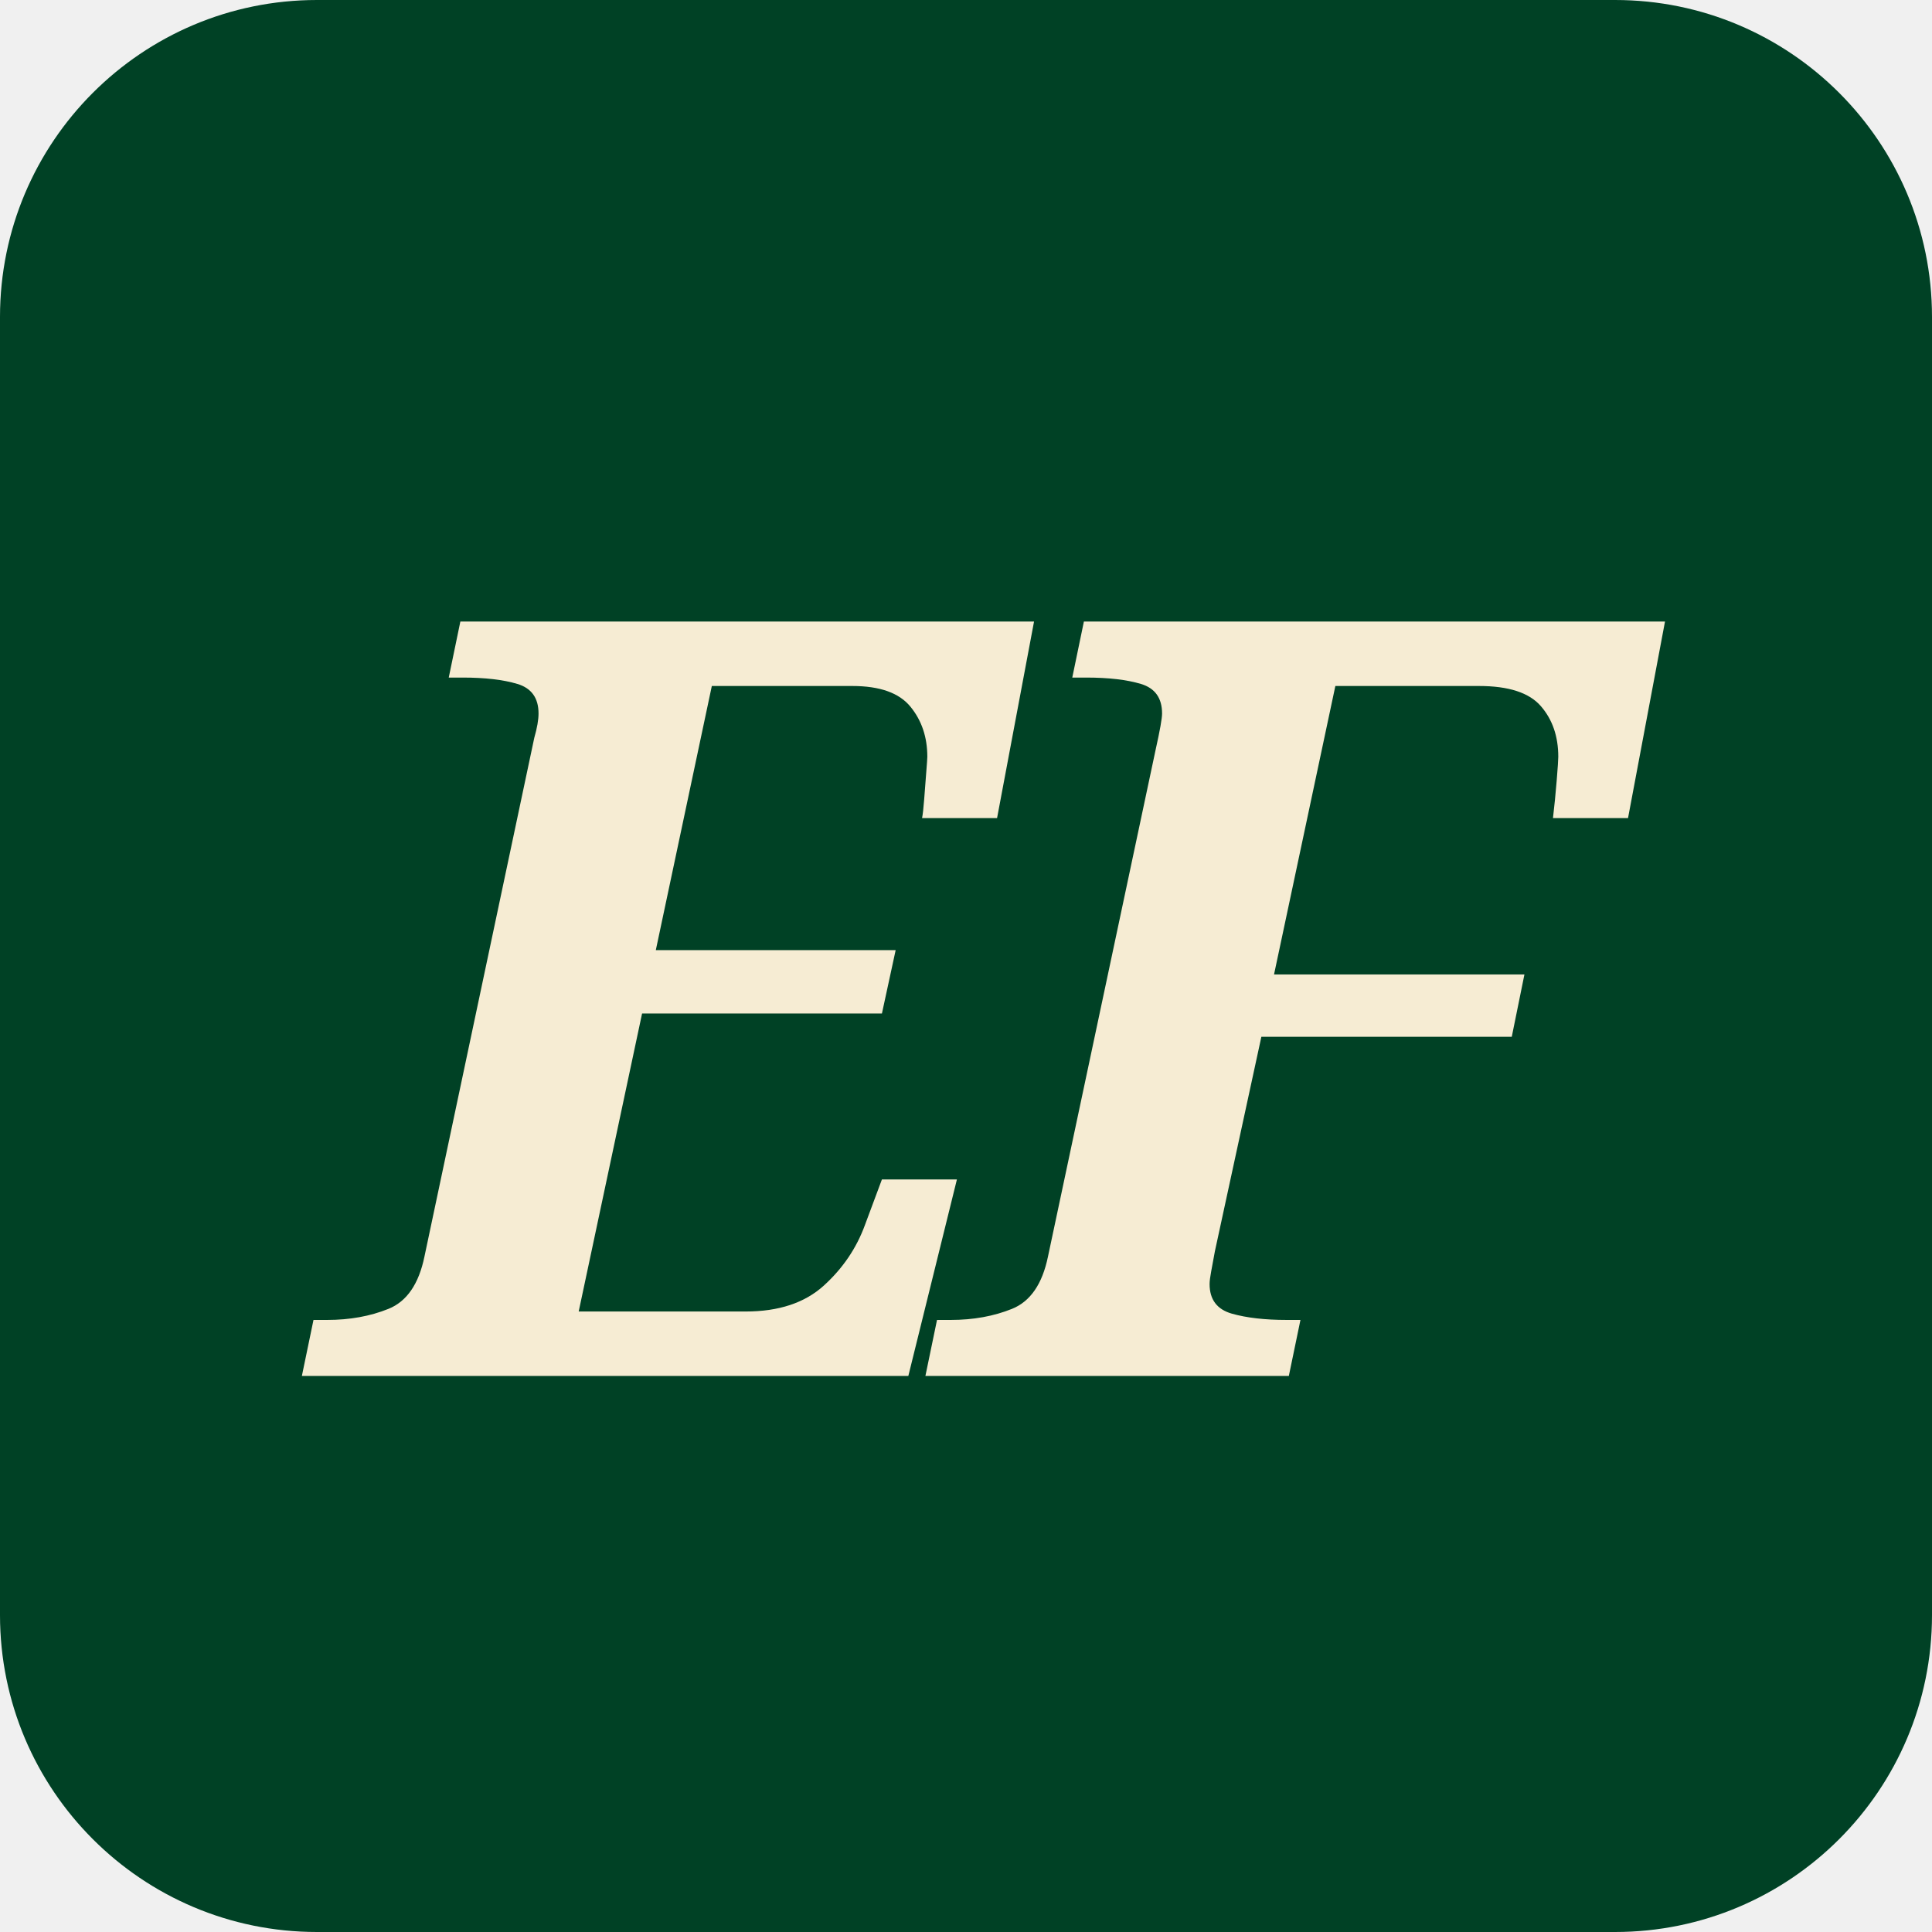
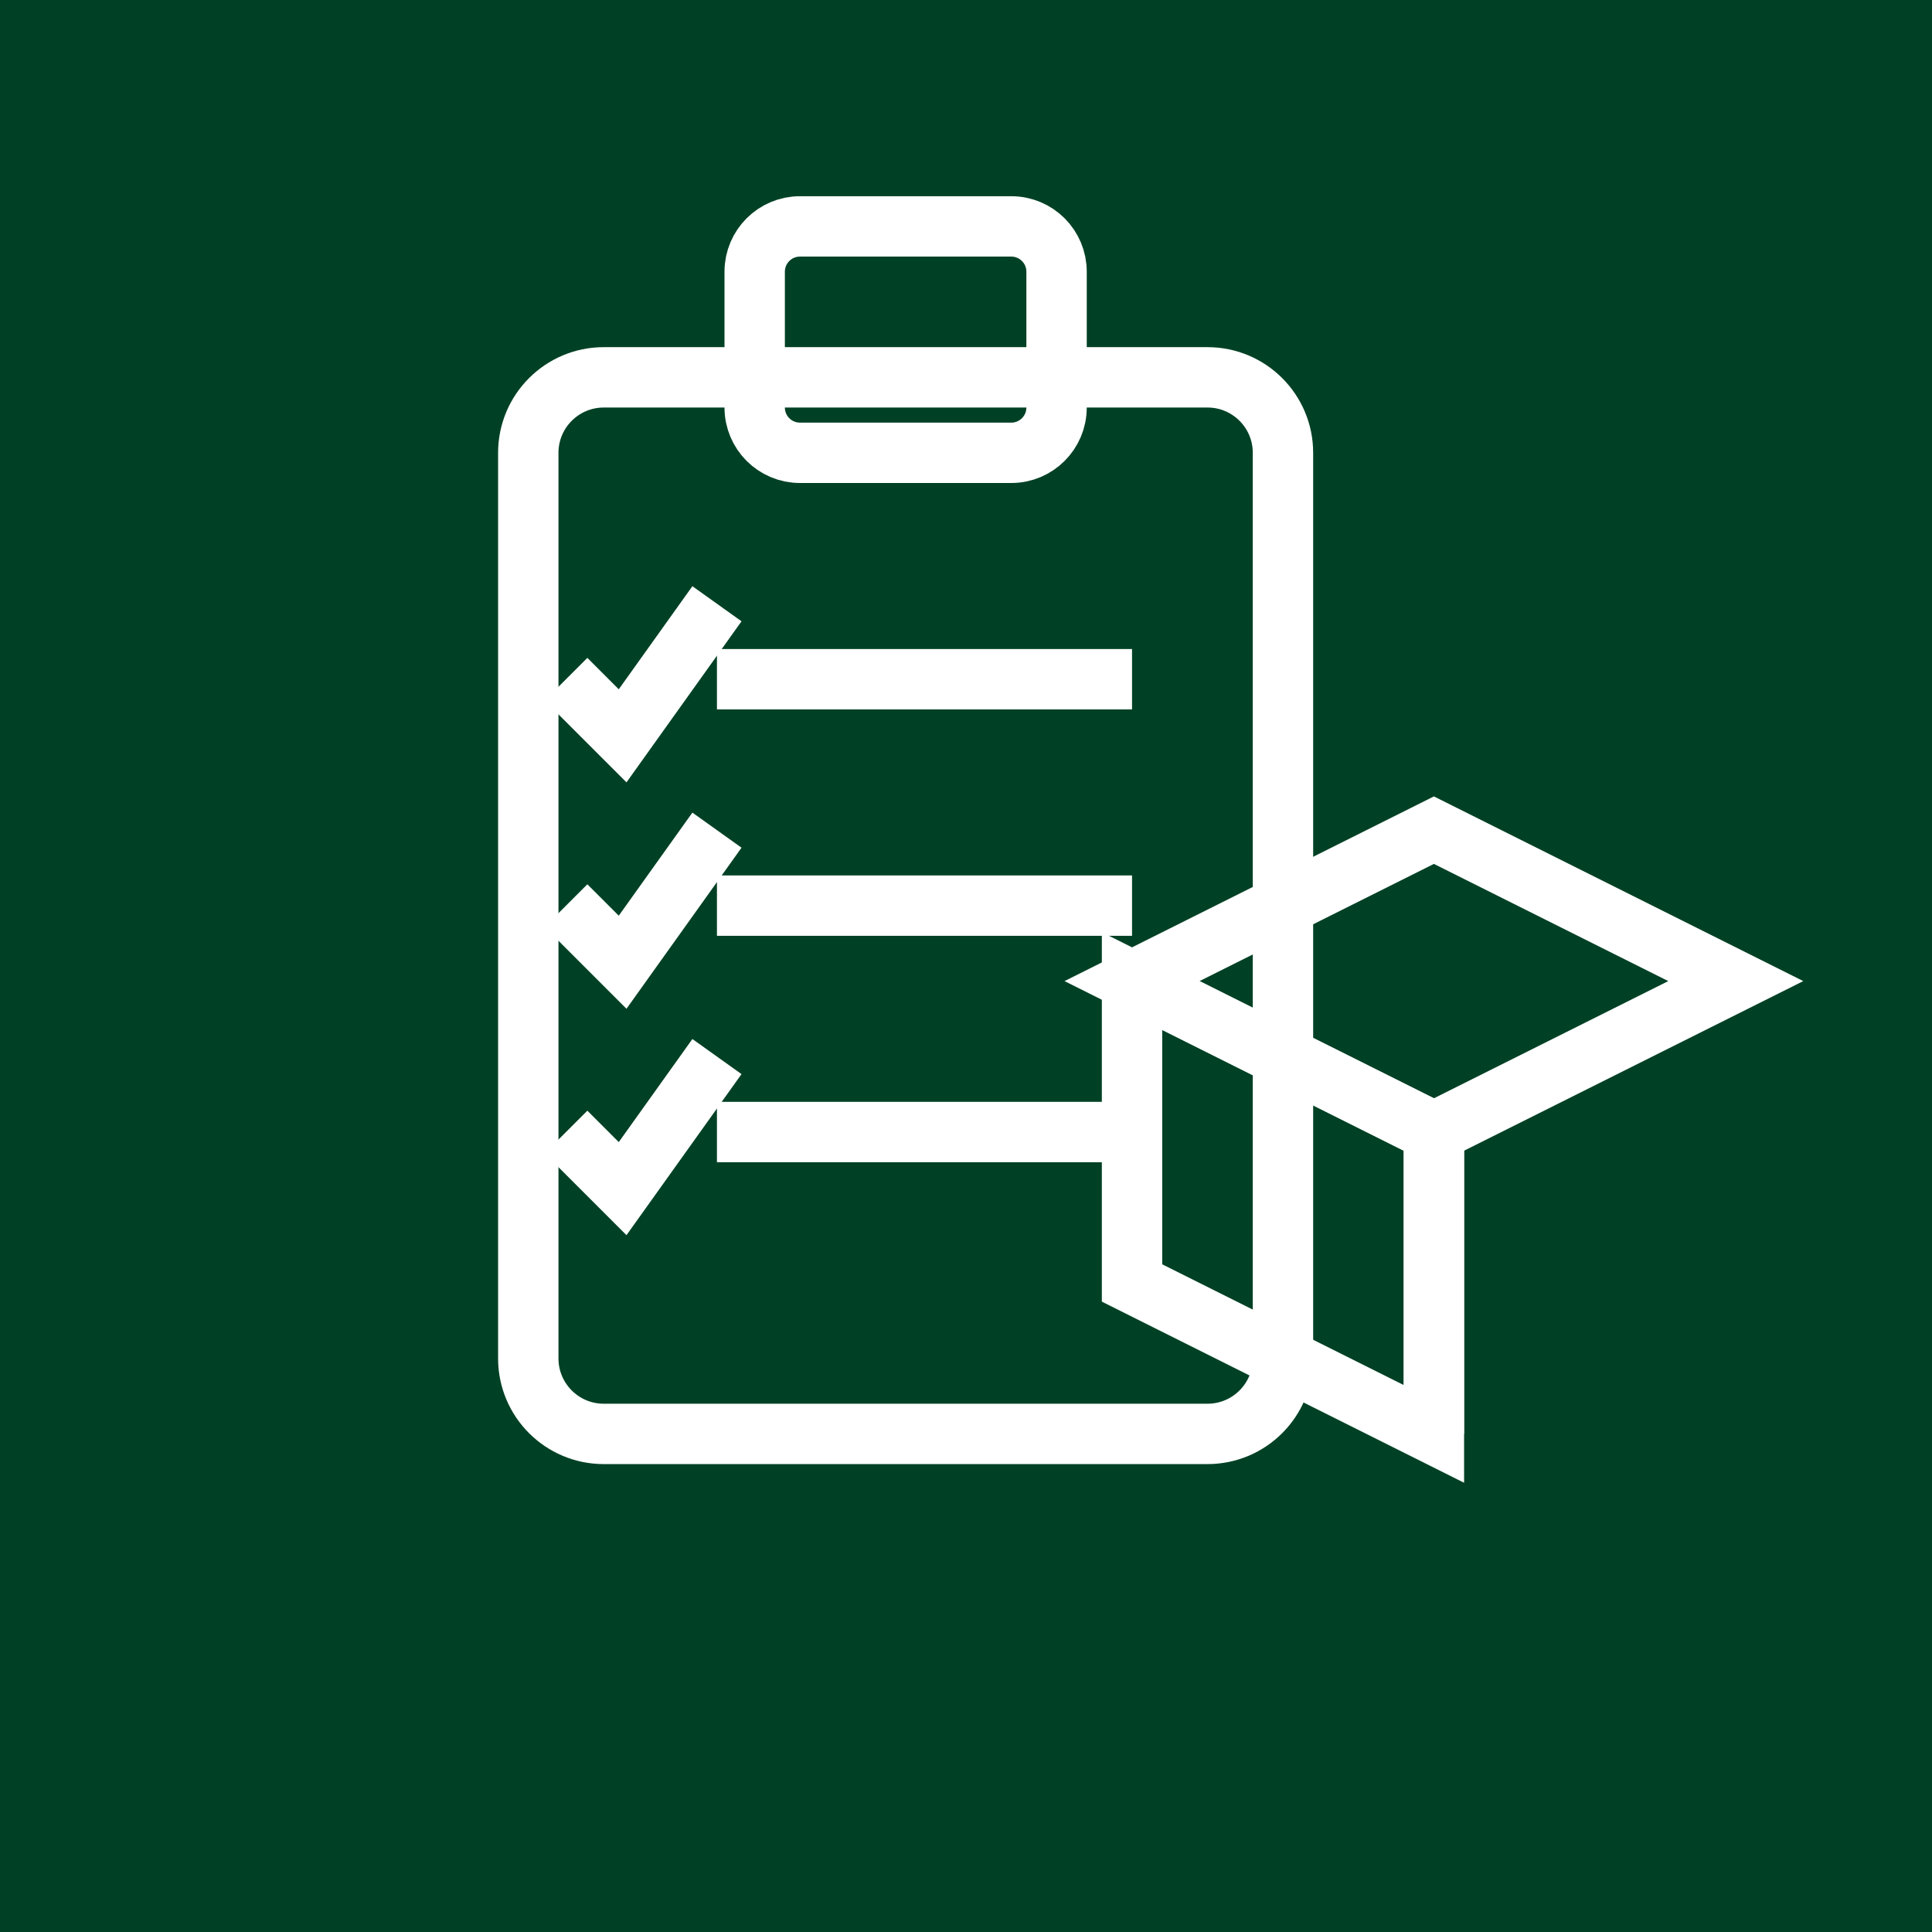
<svg xmlns="http://www.w3.org/2000/svg" viewBox="0 0 512 512">
-   <rect width="512" height="512" rx="84" fill="#004125" />
-   <text x="50%" y="50%" text-anchor="middle" dominant-baseline="central" font-family="Georgia, 'Playfair Display', serif" font-style="italic" font-weight="700" font-size="280" letter-spacing="-12" fill="#f6ecd3">EF</text>
+   <rect width="512" height="512" fill="#004125" />
+   <rect x="140" y="100" width="200" height="280" rx="20" ry="20" fill="none" stroke="white" stroke-width="16" />
+   <rect x="200" y="60" width="80" height="60" rx="12" ry="12" fill="none" stroke="white" stroke-width="16" />
+   <line x1="190" y1="180" x2="300" y2="180" stroke="white" stroke-width="16" />
+   <line x1="190" y1="240" x2="300" y2="240" stroke="white" stroke-width="16" />
+   <line x1="190" y1="300" x2="300" y2="300" stroke="white" stroke-width="16" />
+   <polyline points="150,180 165,195 190,160" fill="none" stroke="white" stroke-width="16" />
+   <polyline points="150,240 165,255 190,220" fill="none" stroke="white" stroke-width="16" />
+   <polyline points="150,300 165,315 190,280" fill="none" stroke="white" stroke-width="16" />
+   <polygon points="300,260 380,220 460,260 380,300" fill="none" stroke="white" stroke-width="16" />
+   <line x1="380" y1="300" x2="380" y2="380" stroke="white" stroke-width="16" />
+   <polygon points="300,260 300,340 380,380 380,300" fill="none" stroke="white" stroke-width="16" />
</svg>
